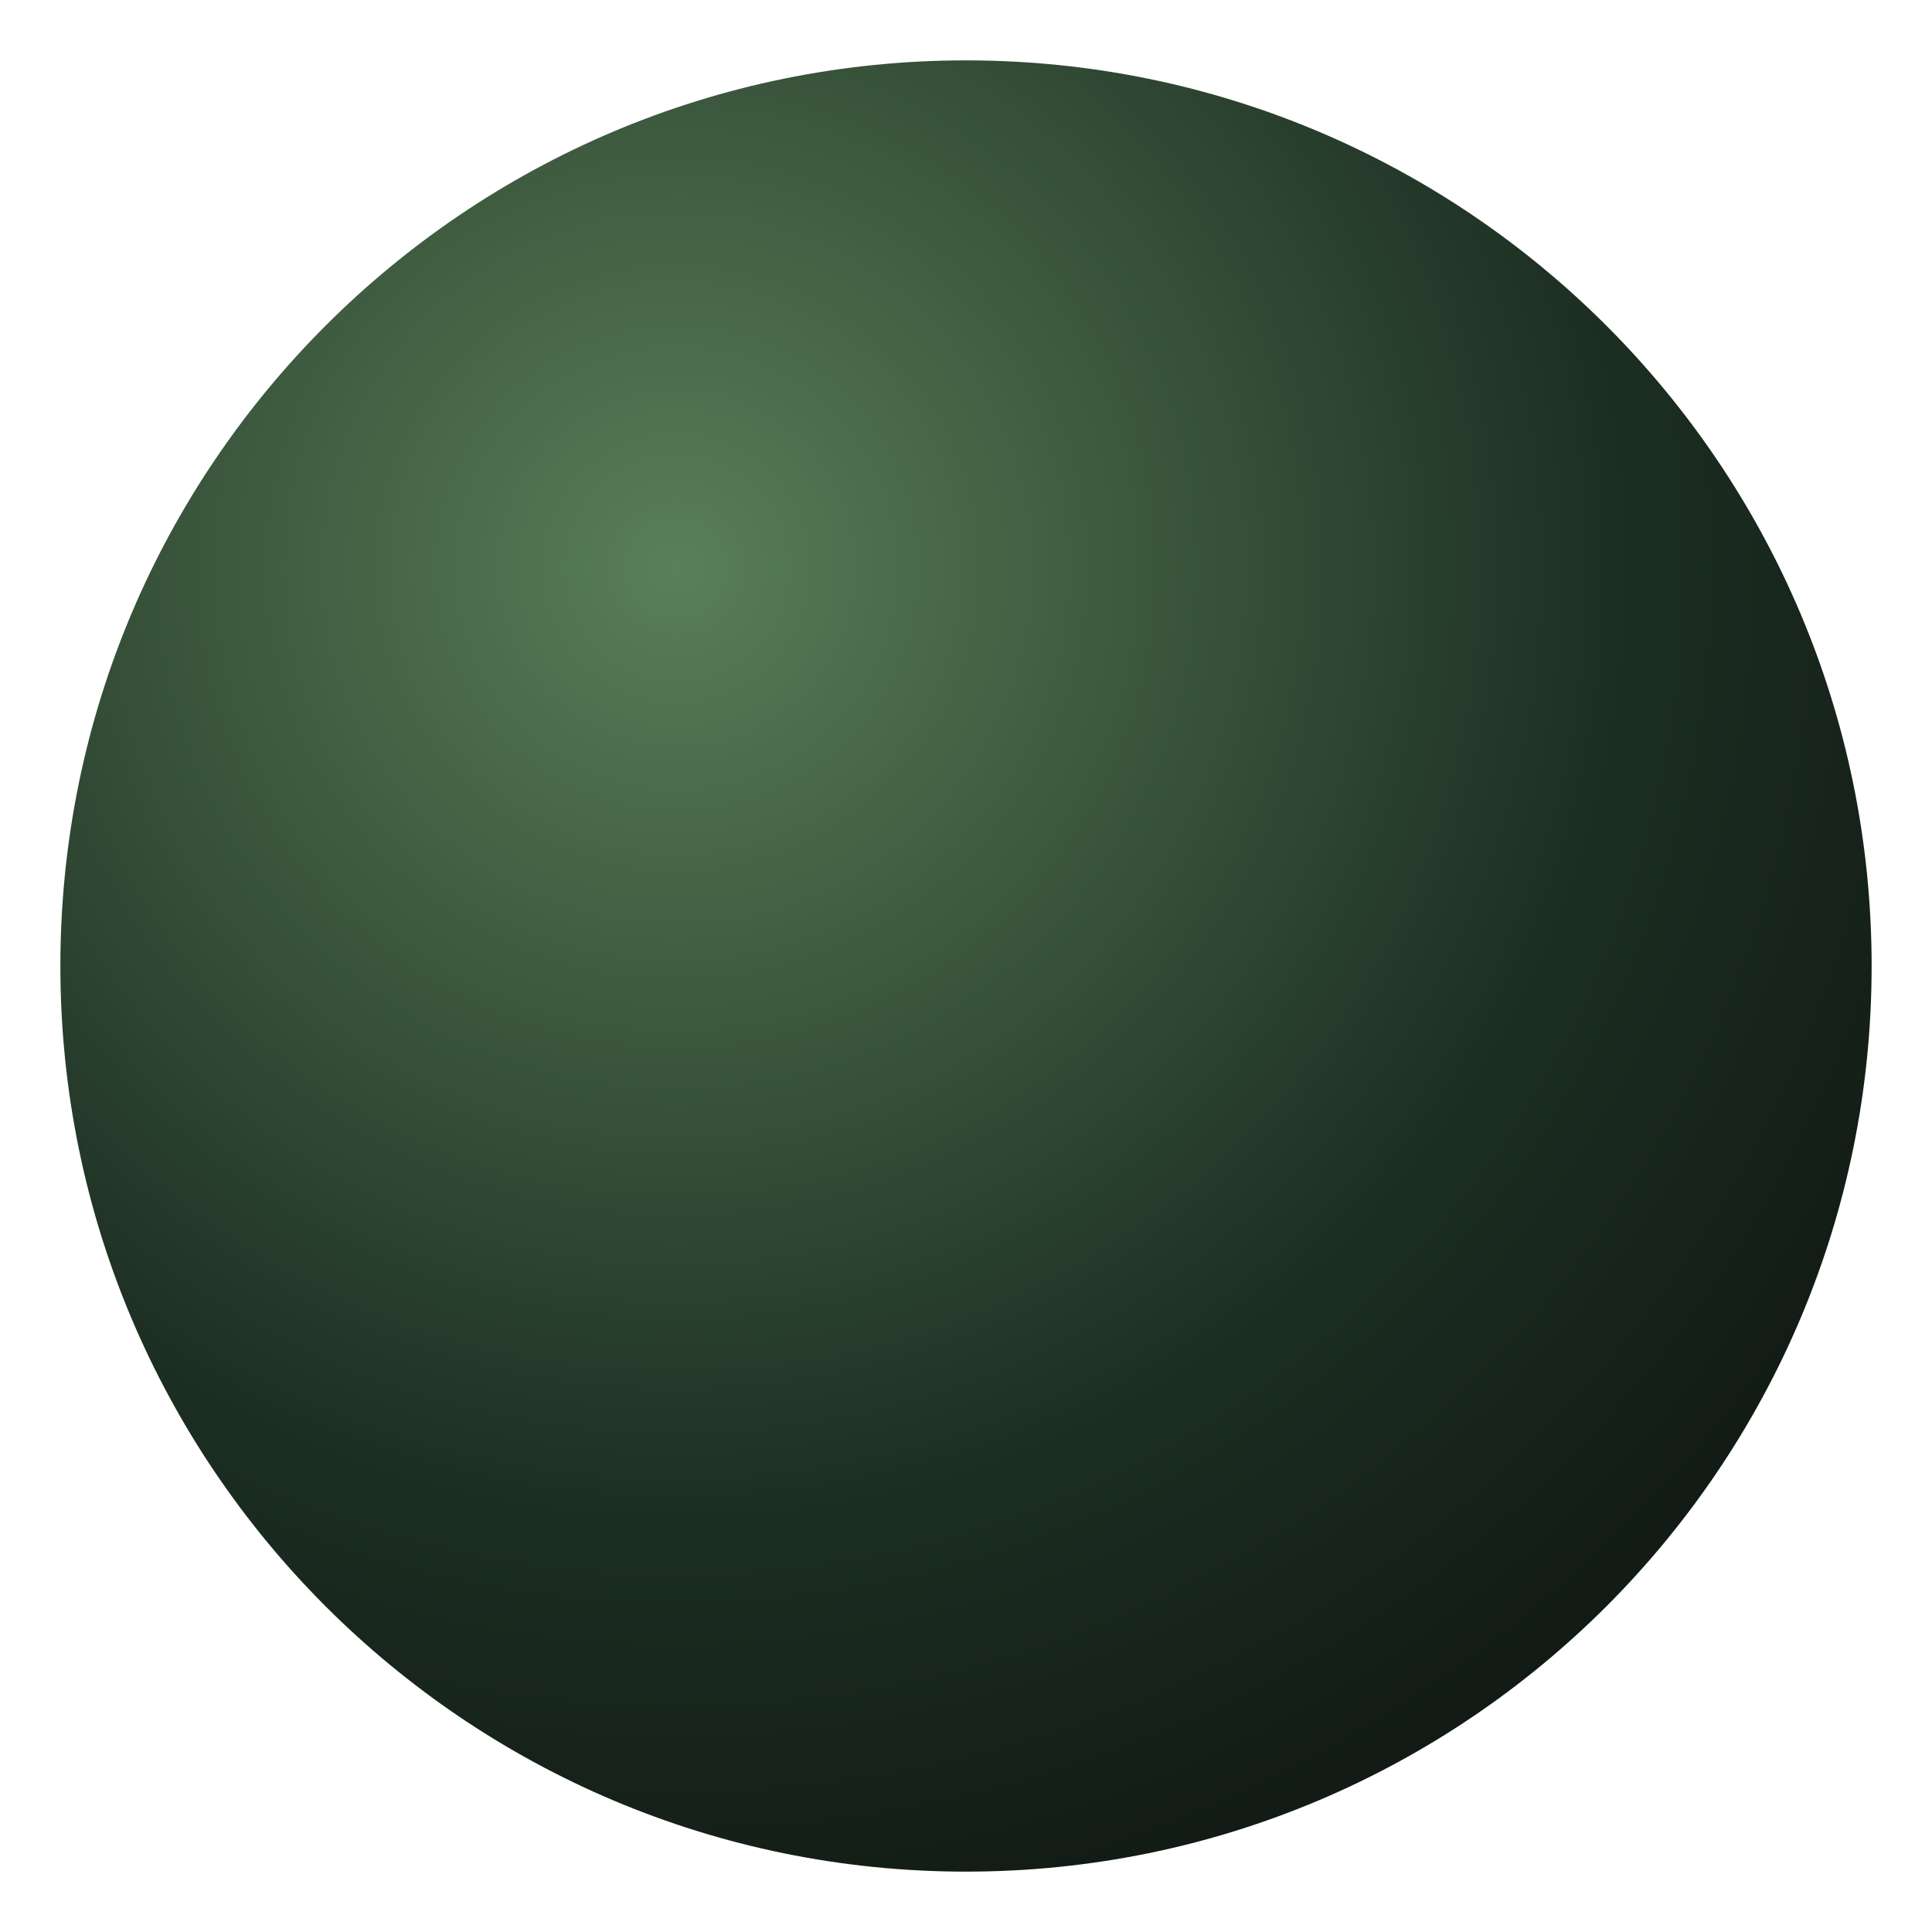
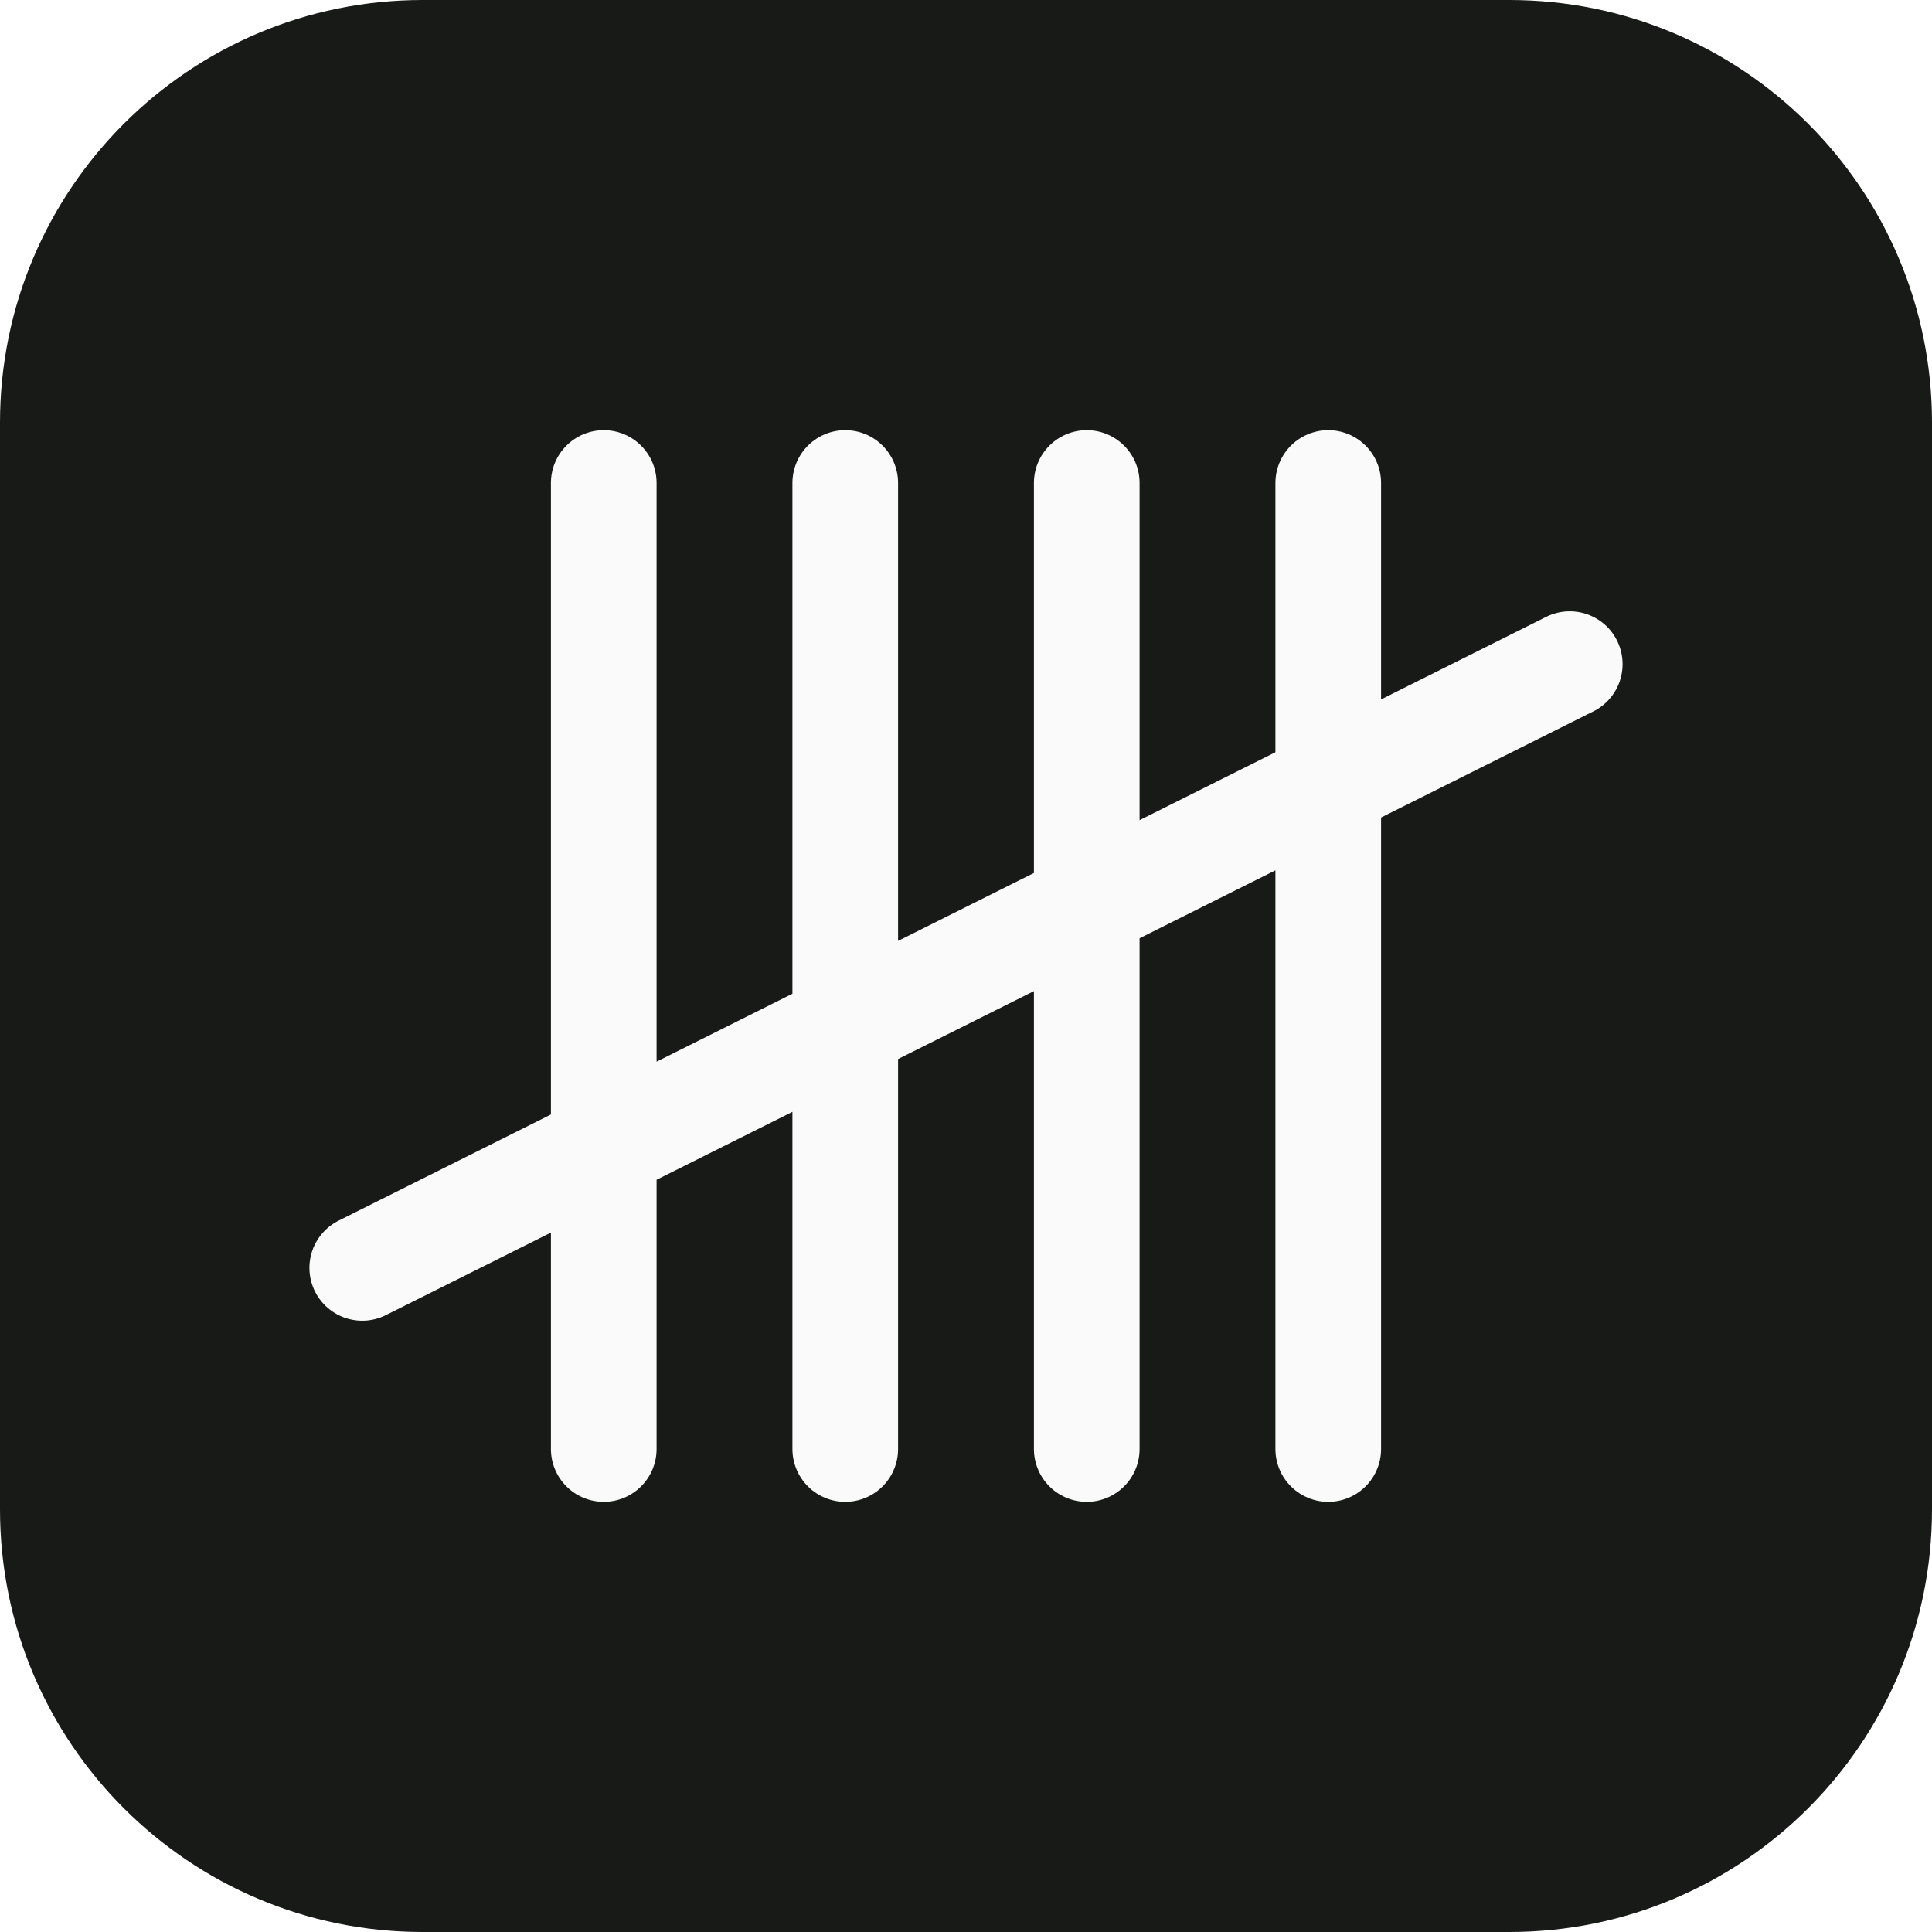
<svg xmlns="http://www.w3.org/2000/svg" viewBox="0 0 64 64">
-   <defs>
-     <radialGradient id="o" cx=".34" cy=".28" r=".85">
-       <stop offset="0" stop-color="#5a7f58" />
-       <stop offset=".62" stop-color="#1c2e22" />
-       <stop offset="1" stop-color="#0e1410" />
-     </radialGradient>
-   </defs>
-   <circle cx="32" cy="32" r="30" fill="url(#o)" />
+   <rect width="64" height="64" rx="14" fill="#171a17" />
+   <path d="M20 16v32M28 16v32M36 16v32M44 16v32M12 42 52 22" stroke="#fafafa" stroke-width="3.5" stroke-linecap="round" />
</svg>
